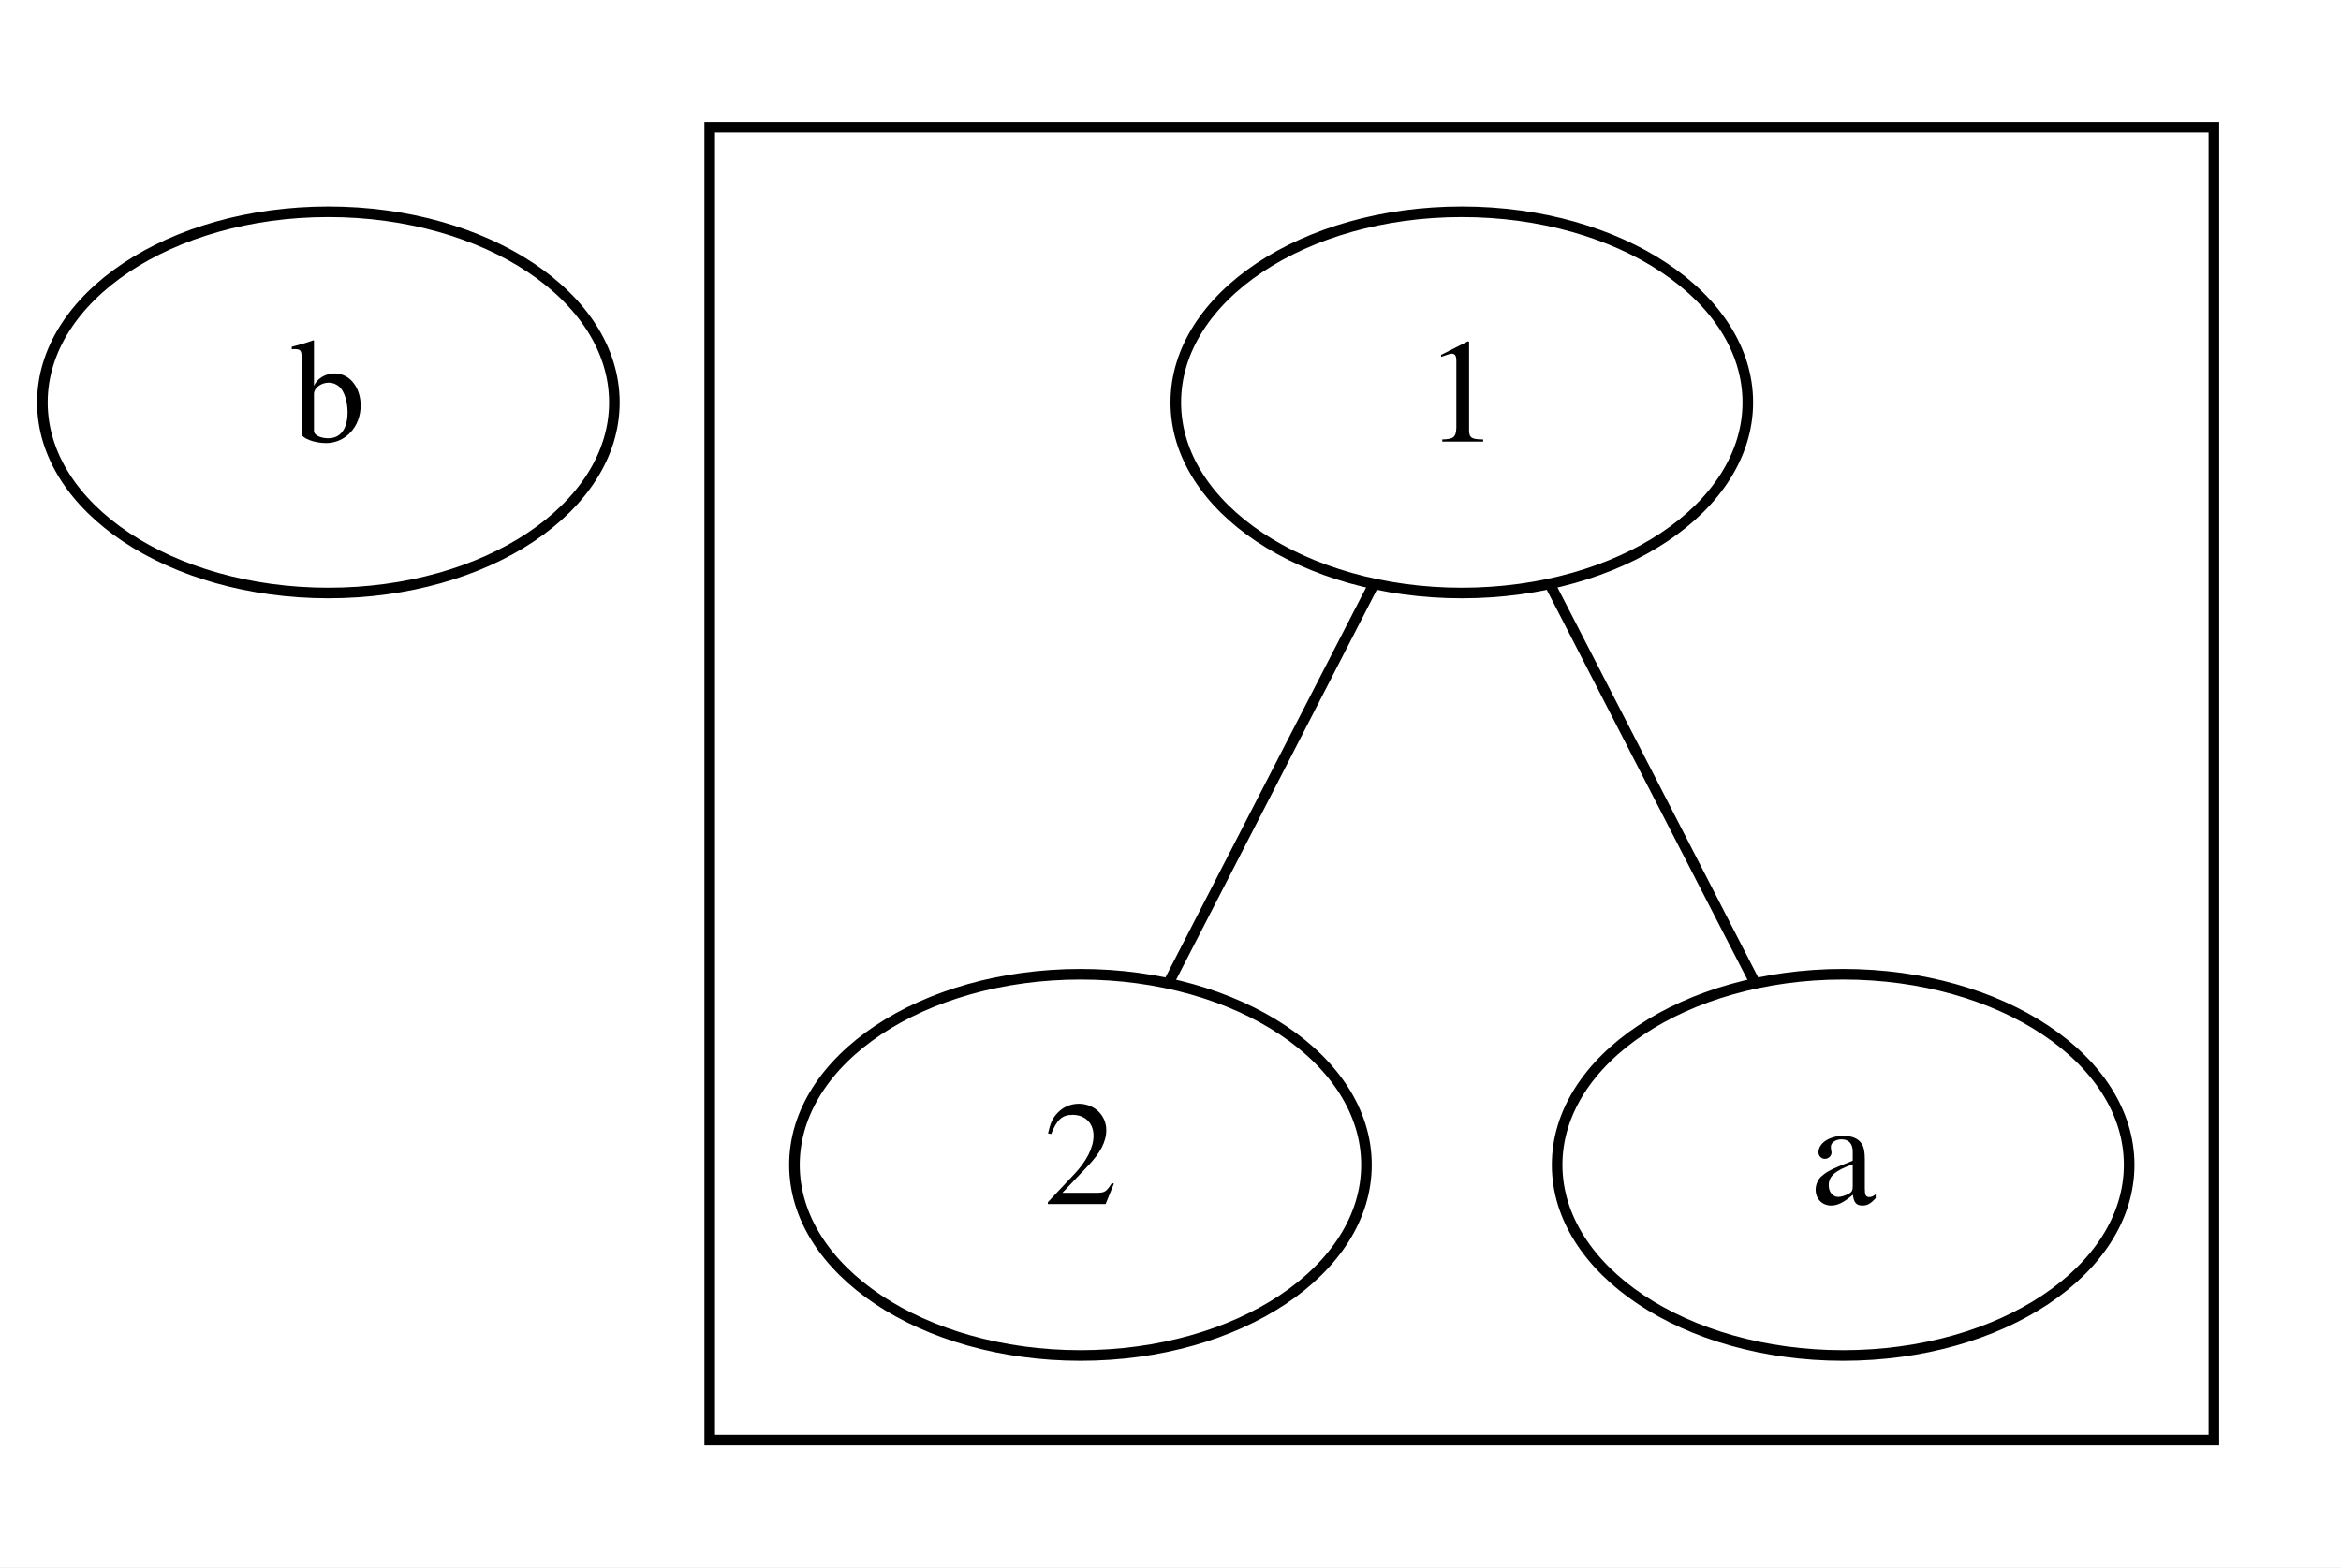
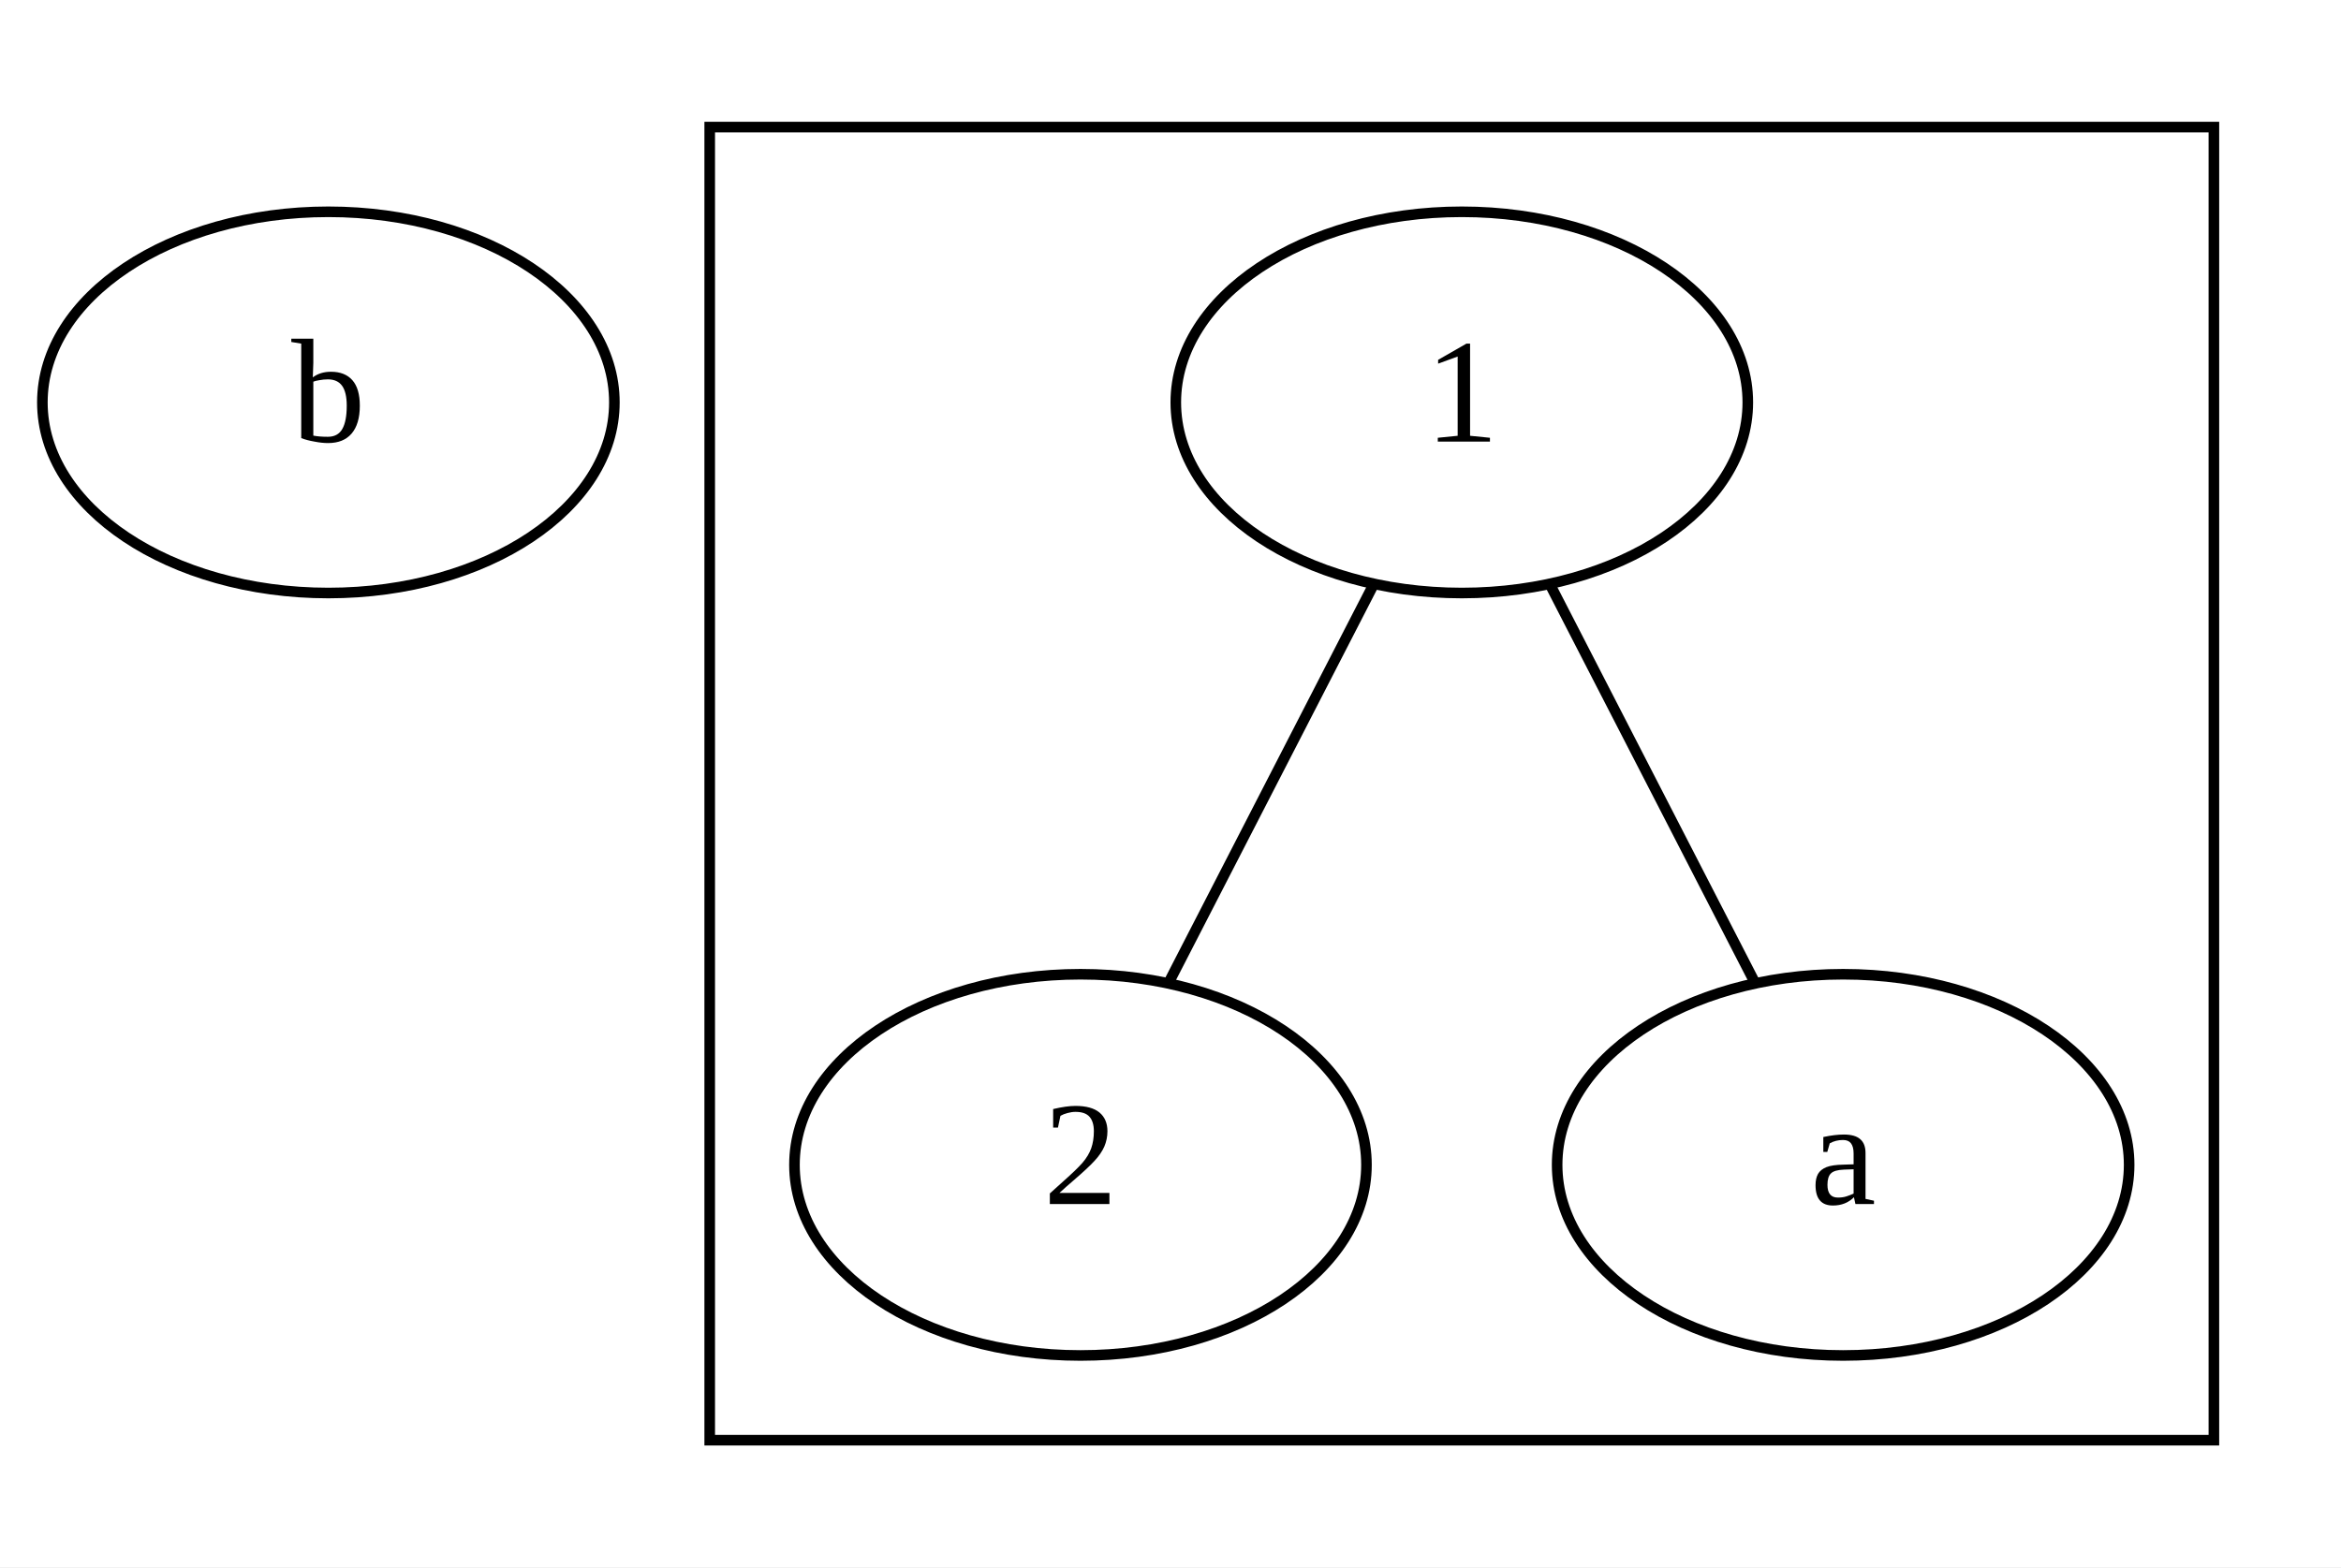
<svg xmlns="http://www.w3.org/2000/svg" width="221pt" height="148pt" viewBox="0.00 0.00 221.00 148.00">
  <g id="graph0" class="graph" transform="scale(1 1) rotate(0) translate(4 144)">
    <polygon fill="white" stroke="transparent" points="-4,4 -4,-144 217,-144 217,4 -4,4" />
    <g id="clust1" class="cluster">
      <polygon fill="none" stroke="black" points="63,-8 63,-132 205,-132 205,-8 63,-8" />
    </g>
    <g id="node1" class="node">
      <ellipse fill="none" stroke="black" cx="27" cy="-106" rx="27" ry="18" />
-       <text text-anchor="middle" x="27" y="-102.3" font-family="Times,serif" font-size="14.00">b</text>
+       <text text-anchor="middle" x="27" y="-102.3" font-family="Times New Roman,serif" font-size="14.00">b</text>
    </g>
    <g id="node2" class="node">
      <ellipse fill="none" stroke="black" cx="134" cy="-106" rx="27" ry="18" />
-       <text text-anchor="middle" x="134" y="-102.3" font-family="Times,serif" font-size="14.00">1</text>
+       <text text-anchor="middle" x="134" y="-102.3" font-family="Times New Roman,serif" font-size="14.00">1</text>
    </g>
    <g id="node3" class="node">
      <ellipse fill="none" stroke="black" cx="98" cy="-34" rx="27" ry="18" />
-       <text text-anchor="middle" x="98" y="-30.3" font-family="Times,serif" font-size="14.00">2</text>
+       <text text-anchor="middle" x="98" y="-30.3" font-family="Times New Roman,serif" font-size="14.00">2</text>
    </g>
    <g id="edge1" class="edge">
      <path fill="none" stroke="black" d="M125.65,-88.76C119.83,-77.46 112.11,-62.44 106.3,-51.15" />
    </g>
    <g id="node4" class="node">
      <ellipse fill="none" stroke="black" cx="170" cy="-34" rx="27" ry="18" />
-       <text text-anchor="middle" x="170" y="-30.3" font-family="Times,serif" font-size="14.00">a</text>
+       <text text-anchor="middle" x="170" y="-30.3" font-family="Times New Roman,serif" font-size="14.00">a</text>
    </g>
    <g id="edge2" class="edge">
      <path fill="none" stroke="black" d="M142.35,-88.76C148.17,-77.46 155.89,-62.44 161.7,-51.15" />
    </g>
  </g>
</svg>
